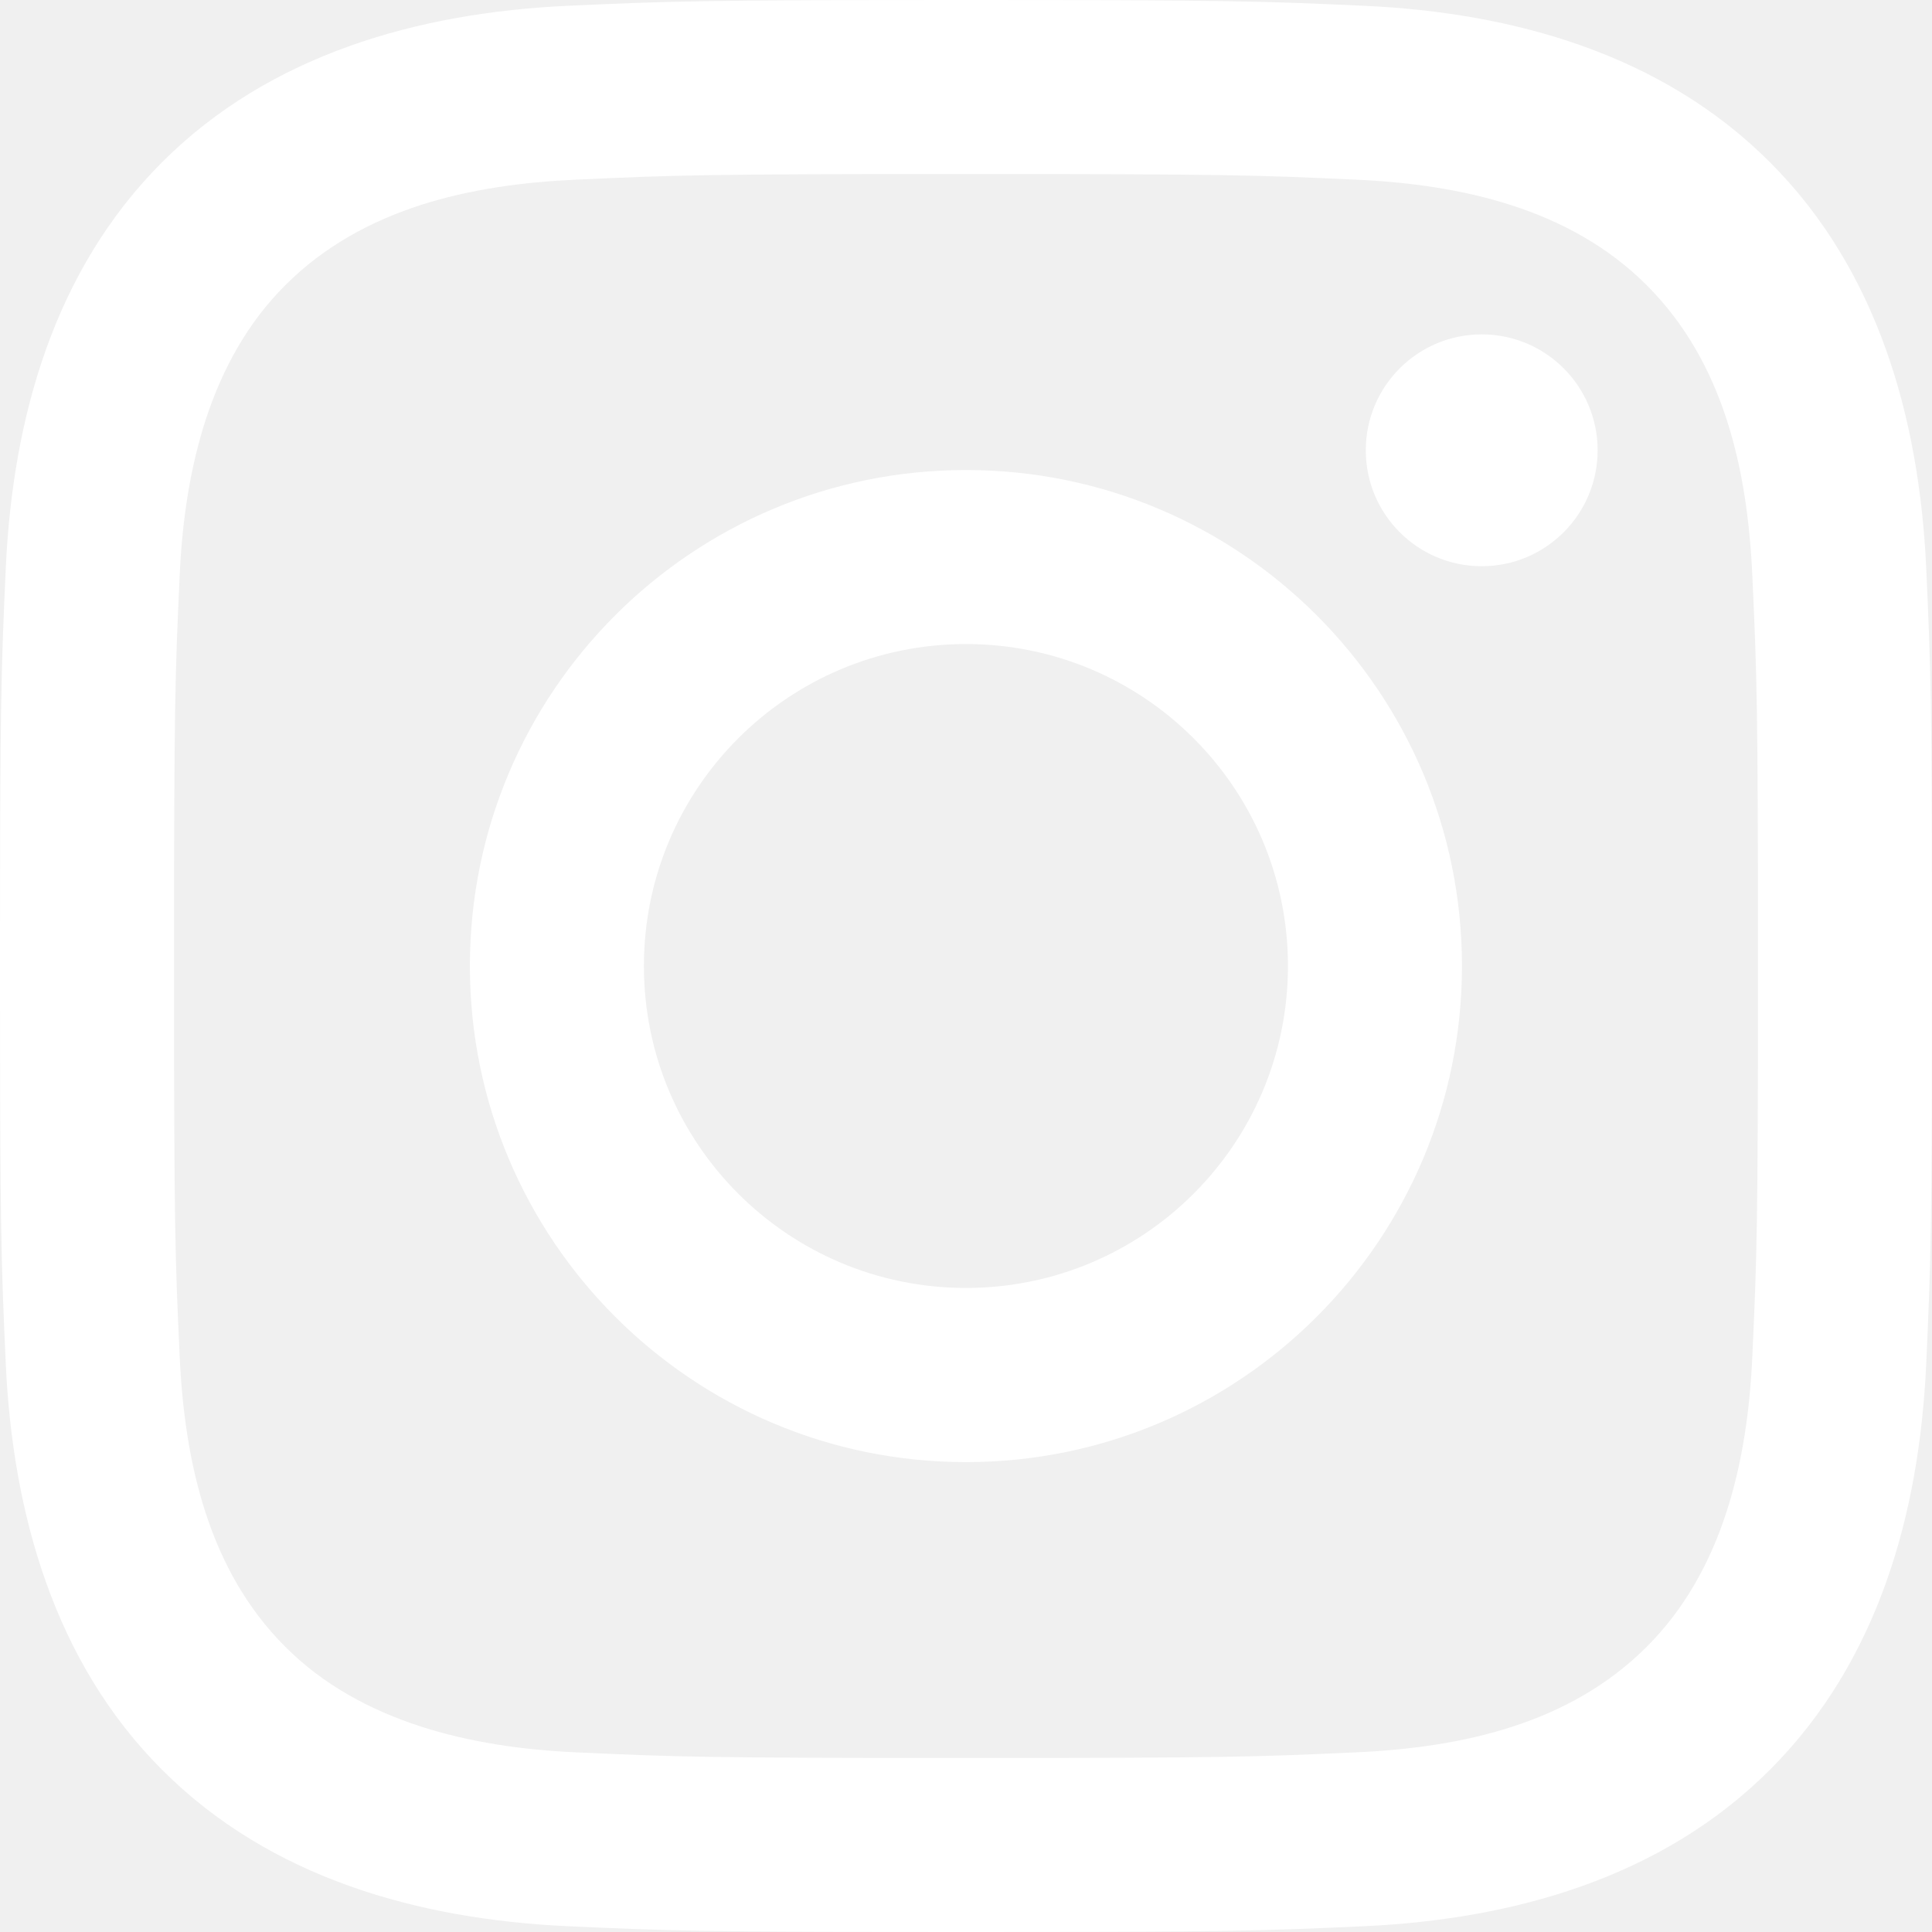
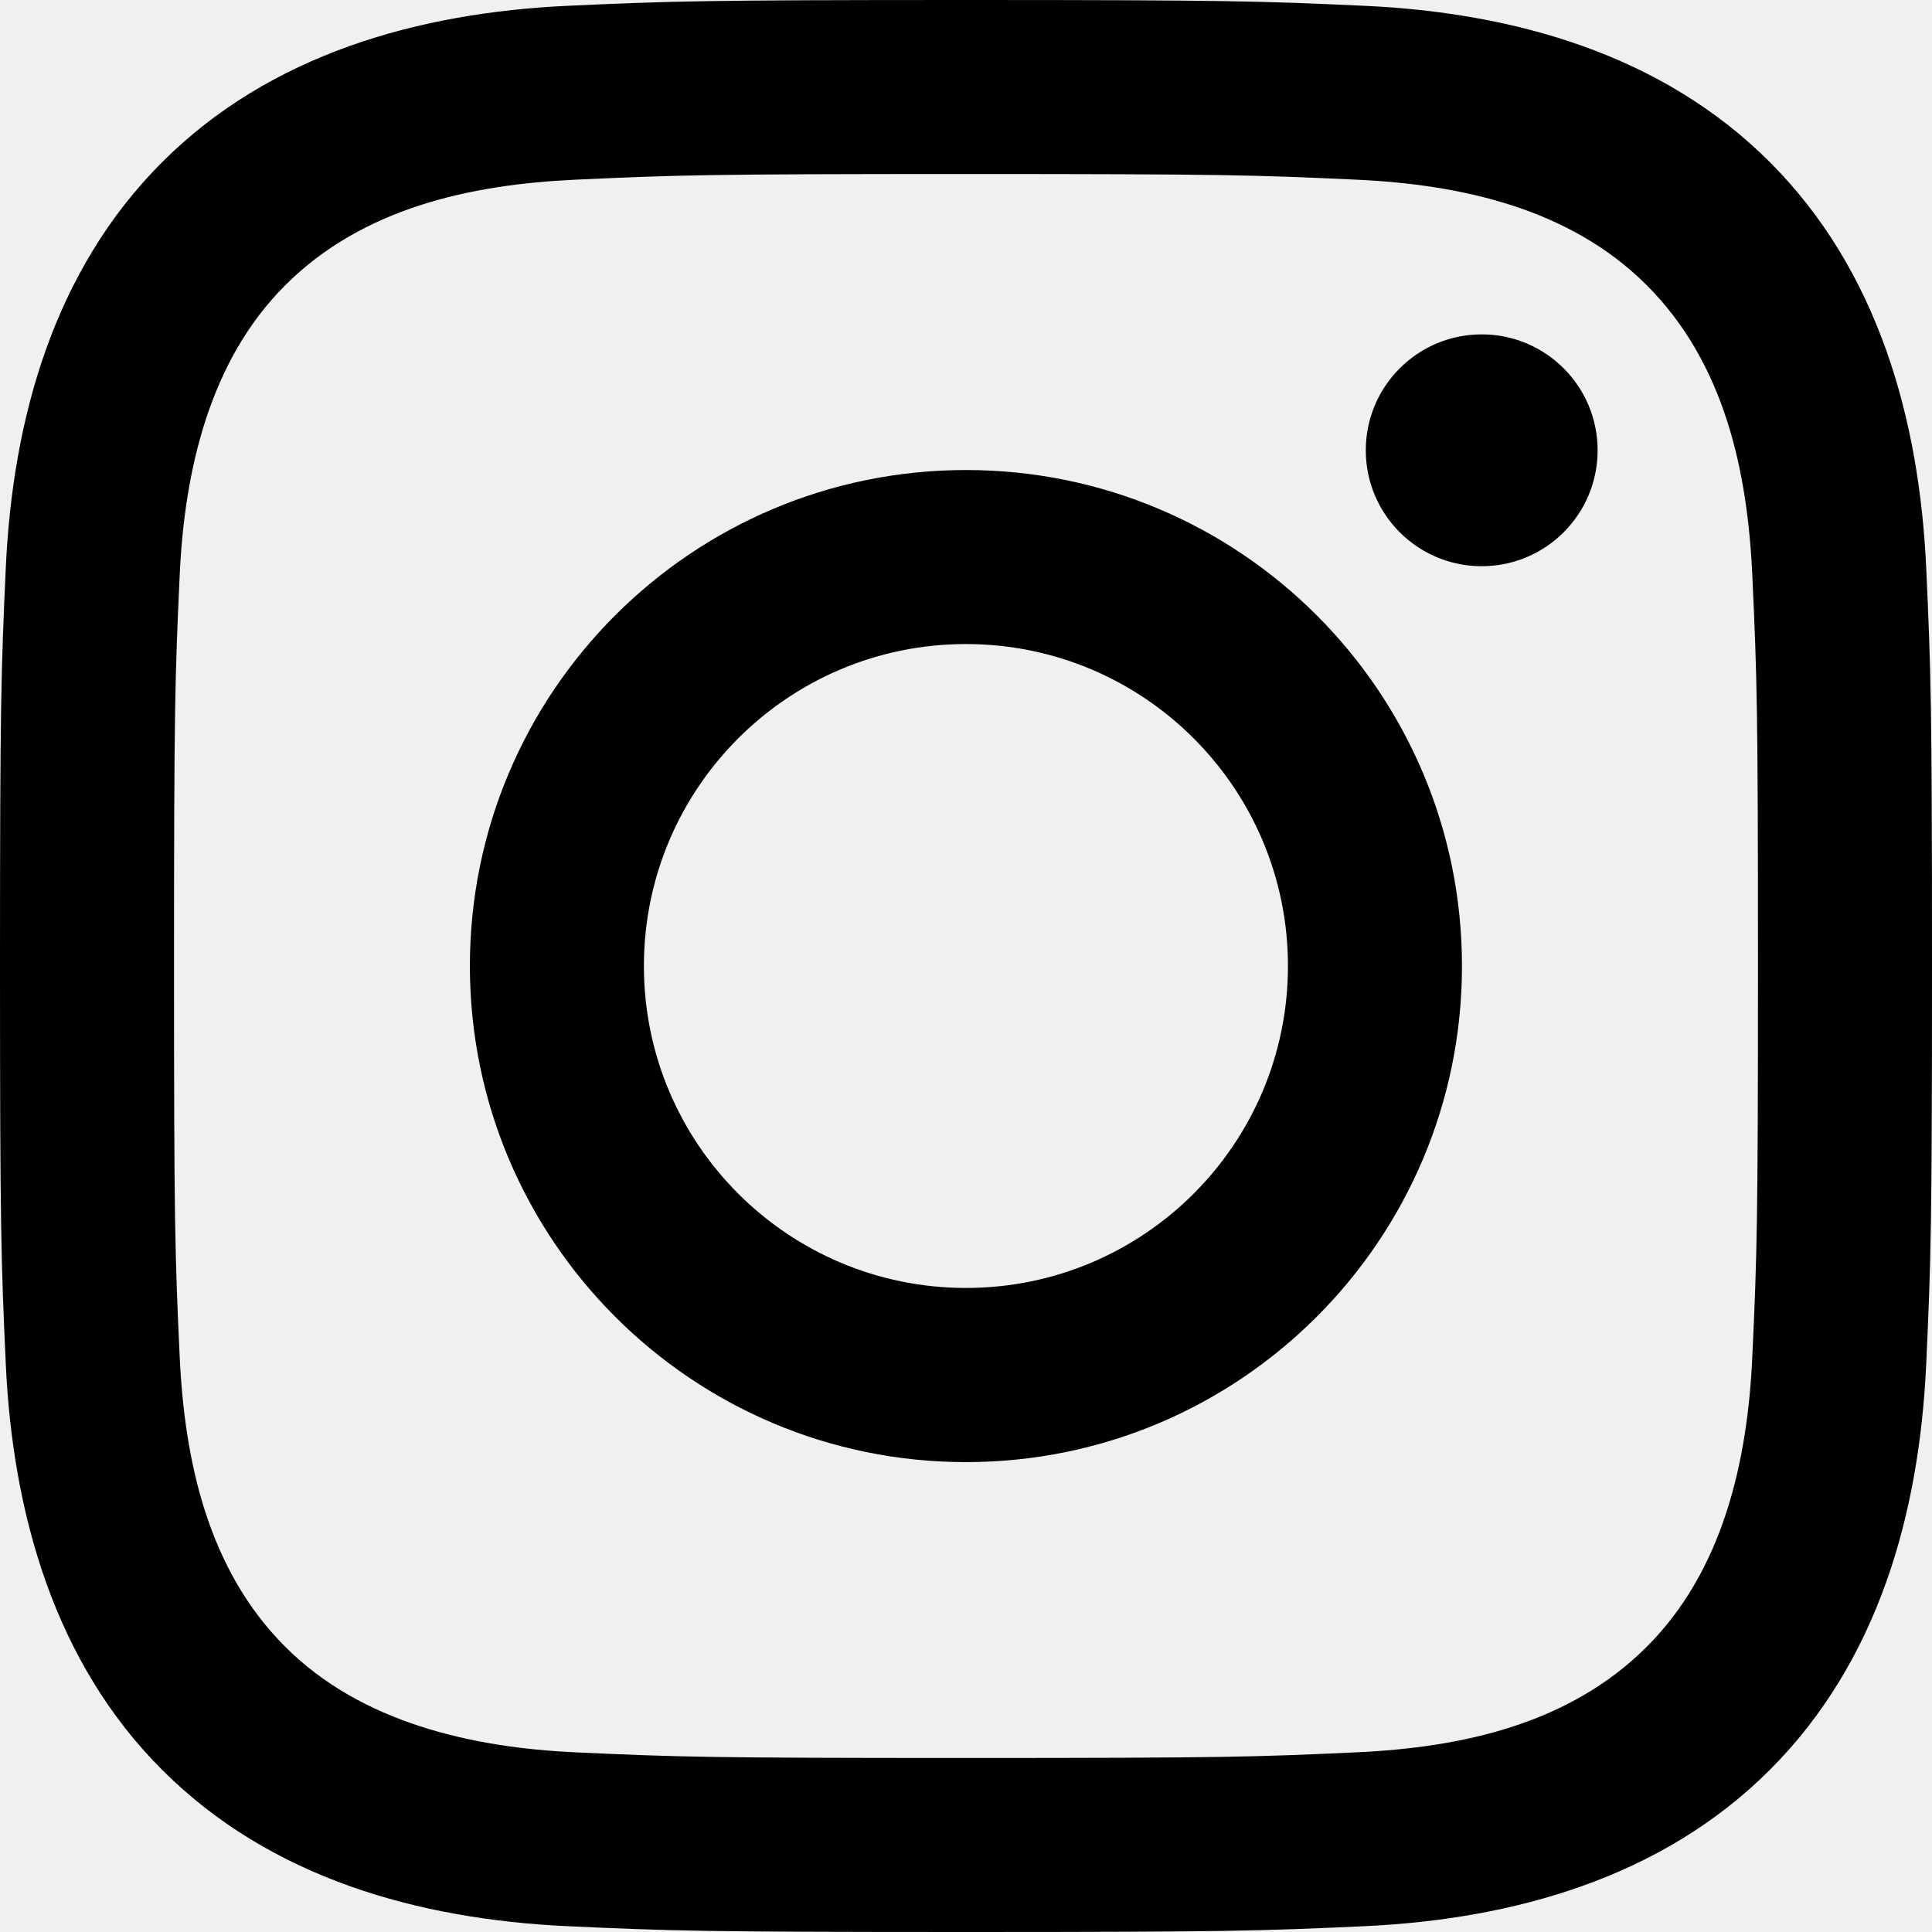
<svg xmlns="http://www.w3.org/2000/svg" width="14" height="14" viewBox="0 0 14 14" fill="none">
  <g clip-path="url(#clip0_228_224)">
-     <path d="M7 1.261C8.869 1.261 9.091 1.268 9.829 1.302C10.592 1.337 11.377 1.511 11.933 2.067C12.494 2.628 12.663 3.406 12.698 4.171C12.732 4.909 12.739 5.131 12.739 7C12.739 8.869 12.732 9.091 12.698 9.829C12.664 10.588 12.486 11.381 11.933 11.933C11.372 12.494 10.595 12.663 9.829 12.698C9.091 12.732 8.869 12.739 7 12.739C5.131 12.739 4.909 12.732 4.171 12.698C3.418 12.664 2.615 12.482 2.067 11.933C1.508 11.375 1.337 10.589 1.302 9.829C1.268 9.091 1.261 8.869 1.261 7C1.261 5.131 1.268 4.909 1.302 4.171C1.336 3.415 1.516 2.617 2.067 2.067C2.627 1.507 3.408 1.337 4.171 1.302C4.909 1.268 5.131 1.261 7 1.261ZM7 0C5.099 0 4.86 0.008 4.114 0.042C3.032 0.092 1.957 0.393 1.175 1.175C0.39 1.96 0.092 3.032 0.042 4.114C0.008 4.86 0 5.099 0 7C0 8.901 0.008 9.14 0.042 9.886C0.092 10.967 0.394 12.045 1.175 12.825C1.959 13.61 3.033 13.908 4.114 13.958C4.86 13.992 5.099 14 7 14C8.901 14 9.14 13.992 9.886 13.958C10.968 13.908 12.043 13.607 12.825 12.825C13.611 12.039 13.908 10.968 13.958 9.886C13.992 9.14 14 8.901 14 7C14 5.099 13.992 4.86 13.958 4.114C13.908 3.032 13.607 1.956 12.825 1.175C12.042 0.391 10.965 0.091 9.886 0.042C9.14 0.008 8.901 0 7 0Z" fill="white" />
-     <path d="M7 3.406C5.015 3.406 3.405 5.015 3.405 7C3.405 8.985 5.015 10.595 7 10.595C8.985 10.595 10.594 8.985 10.594 7C10.594 5.015 8.985 3.406 7 3.406ZM7 9.333C5.711 9.333 4.666 8.289 4.666 7C4.666 5.711 5.711 4.667 7 4.667C8.288 4.667 9.333 5.711 9.333 7C9.333 8.289 8.288 9.333 7 9.333Z" fill="white" />
-     <path d="M10.737 4.103C11.201 4.103 11.577 3.727 11.577 3.263C11.577 2.799 11.201 2.423 10.737 2.423C10.273 2.423 9.897 2.799 9.897 3.263C9.897 3.727 10.273 4.103 10.737 4.103Z" fill="white" />
+     <path d="M7 1.261C8.869 1.261 9.091 1.268 9.829 1.302C10.592 1.337 11.377 1.511 11.933 2.067C12.494 2.628 12.663 3.406 12.698 4.171C12.732 4.909 12.739 5.131 12.739 7C12.739 8.869 12.732 9.091 12.698 9.829C12.664 10.588 12.486 11.381 11.933 11.933C11.372 12.494 10.595 12.663 9.829 12.698C9.091 12.732 8.869 12.739 7 12.739C5.131 12.739 4.909 12.732 4.171 12.698C3.418 12.664 2.615 12.482 2.067 11.933C1.508 11.375 1.337 10.589 1.302 9.829C1.268 9.091 1.261 8.869 1.261 7C1.261 5.131 1.268 4.909 1.302 4.171C1.336 3.415 1.516 2.617 2.067 2.067C2.627 1.507 3.408 1.337 4.171 1.302C4.909 1.268 5.131 1.261 7 1.261ZM7 0C5.099 0 4.86 0.008 4.114 0.042C3.032 0.092 1.957 0.393 1.175 1.175C0.39 1.96 0.092 3.032 0.042 4.114C0.008 4.86 0 5.099 0 7C0 8.901 0.008 9.14 0.042 9.886C0.092 10.967 0.394 12.045 1.175 12.825C1.959 13.61 3.033 13.908 4.114 13.958C4.86 13.992 5.099 14 7 14C8.901 14 9.14 13.992 9.886 13.958C10.968 13.908 12.043 13.607 12.825 12.825C13.611 12.039 13.908 10.968 13.958 9.886C13.992 9.14 14 8.901 14 7C14 5.099 13.992 4.86 13.958 4.114C13.908 3.032 13.607 1.956 12.825 1.175C12.042 0.391 10.965 0.091 9.886 0.042C9.14 0.008 8.901 0 7 0Z" fill="#000" />
+     <path d="M7 3.406C5.015 3.406 3.405 5.015 3.405 7C3.405 8.985 5.015 10.595 7 10.595C8.985 10.595 10.594 8.985 10.594 7C10.594 5.015 8.985 3.406 7 3.406ZM7 9.333C5.711 9.333 4.666 8.289 4.666 7C4.666 5.711 5.711 4.667 7 4.667C8.288 4.667 9.333 5.711 9.333 7C9.333 8.289 8.288 9.333 7 9.333Z" fill="#000" />
+     <path d="M10.737 4.103C11.201 4.103 11.577 3.727 11.577 3.263C11.577 2.799 11.201 2.423 10.737 2.423C10.273 2.423 9.897 2.799 9.897 3.263C9.897 3.727 10.273 4.103 10.737 4.103Z" fill="#000" />
  </g>
  <defs>
    <clipPath id="clip0_228_224">
-       <rect width="14" height="14" fill="white" />
+       <rect width="14" height="14" fill="#000" />
    </clipPath>
  </defs>
</svg>
